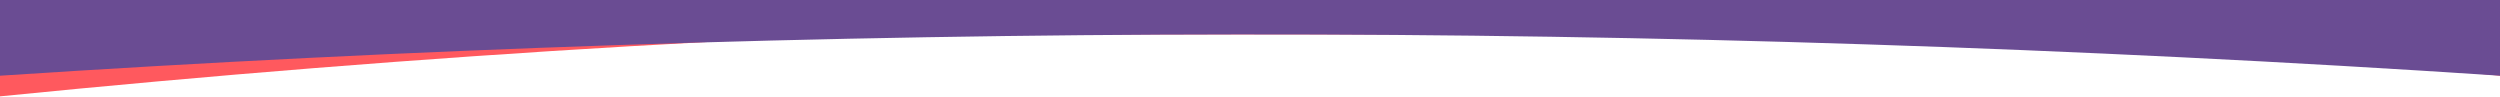
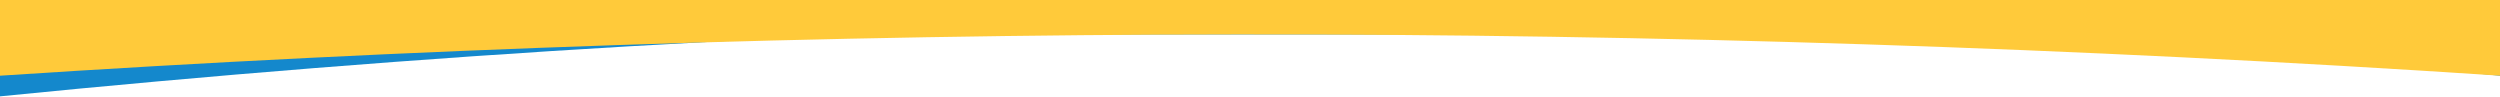
<svg xmlns="http://www.w3.org/2000/svg" width="1920" height="74" viewBox="0 0 508 19.579" version="1.1" id="svg2442">
  <defs id="defs2436">
    <filter style="color-interpolation-filters:sRGB" id="filter3035">
      <feFlood flood-opacity="0.498" flood-color="rgb(0,0,0)" result="flood" id="feFlood3025" />
      <feComposite in="flood" in2="SourceGraphic" operator="in" result="composite1" id="feComposite3027" />
      <feGaussianBlur in="composite1" stdDeviation="0.5" result="blur" id="feGaussianBlur3029" />
      <feOffset dx="0" dy="0" result="offset" id="feOffset3031" />
      <feComposite in="SourceGraphic" in2="offset" operator="over" result="composite2" id="feComposite3033" />
    </filter>
    <filter style="color-interpolation-filters:sRGB" id="filter3047">
      <feFlood flood-opacity="0.498" flood-color="rgb(0,0,0)" result="flood" id="feFlood3037" />
      <feComposite in="flood" in2="SourceGraphic" operator="in" result="composite1" id="feComposite3039" />
      <feGaussianBlur in="composite1" stdDeviation="0.5" result="blur" id="feGaussianBlur3041" />
      <feOffset dx="0" dy="0" result="offset" id="feOffset3043" />
      <feComposite in="SourceGraphic" in2="offset" operator="over" result="composite2" id="feComposite3045" />
    </filter>
  </defs>
  <g id="layer1" transform="translate(313.7202,79.04402)">
    <g transform="matrix(1,0,0,0.6656067,-313.7202,-118.2316)" id="g2422">
-       <path style="opacity:1;vector-effect:none;fill:#ff595e;fill-opacity:1;stroke:none;stroke-width:14.233;stroke-linecap:butt;stroke-linejoin:miter;stroke-miterlimit:4;stroke-dasharray:none;stroke-dashoffset:0;stroke-opacity:1" d="m 0,69.381 h 508 l 10e-6,12.607 C 340.253,57.192 170.973,62.662 0,88.29 Z" id="path2407" />
-       <g id="g2411" transform="matrix(1,0,0,0.5294122,0,-43.73167)" style="fill:#6a4c93;fill-opacity:1">
-         <path id="path2409" d="m 0,193.812 h 508 v 43.656 c -172.638,-32.527 -341.812,-30.964 -508,0 z" style="opacity:1;vector-effect:none;fill:#6a4c93;fill-opacity:1;stroke:none;stroke-width:19.562;stroke-linecap:butt;stroke-linejoin:miter;stroke-miterlimit:4;stroke-dasharray:none;stroke-dashoffset:0;stroke-opacity:1" />
+       <path style="opacity:1;vector-effect:none;fill:#1488cc;fill-opacity:1;stroke:none;stroke-width:14.233;stroke-linecap:butt;stroke-linejoin:miter;stroke-miterlimit:4;stroke-dasharray:none;stroke-dashoffset:0;stroke-opacity:1" d="m 0,69.381 h 508 l 10e-6,12.607 C 340.253,57.192 170.973,62.662 0,88.29 Z" id="path2407" />
+       <g id="g2411" transform="matrix(1,0,0,0.5294122,0,-43.73167)" style="fill:#ffca3a;fill-opacity:1">
+         <path id="path2409" d="m 0,193.812 h 508 v 43.656 c -172.638,-32.527 -341.812,-30.964 -508,0 z" style="opacity:1;vector-effect:none;fill:#ffca3a;fill-opacity:1;stroke:none;stroke-width:19.562;stroke-linecap:butt;stroke-linejoin:miter;stroke-miterlimit:4;stroke-dasharray:none;stroke-dashoffset:0;stroke-opacity:1" />
      </g>
    </g>
  </g>
</svg>
